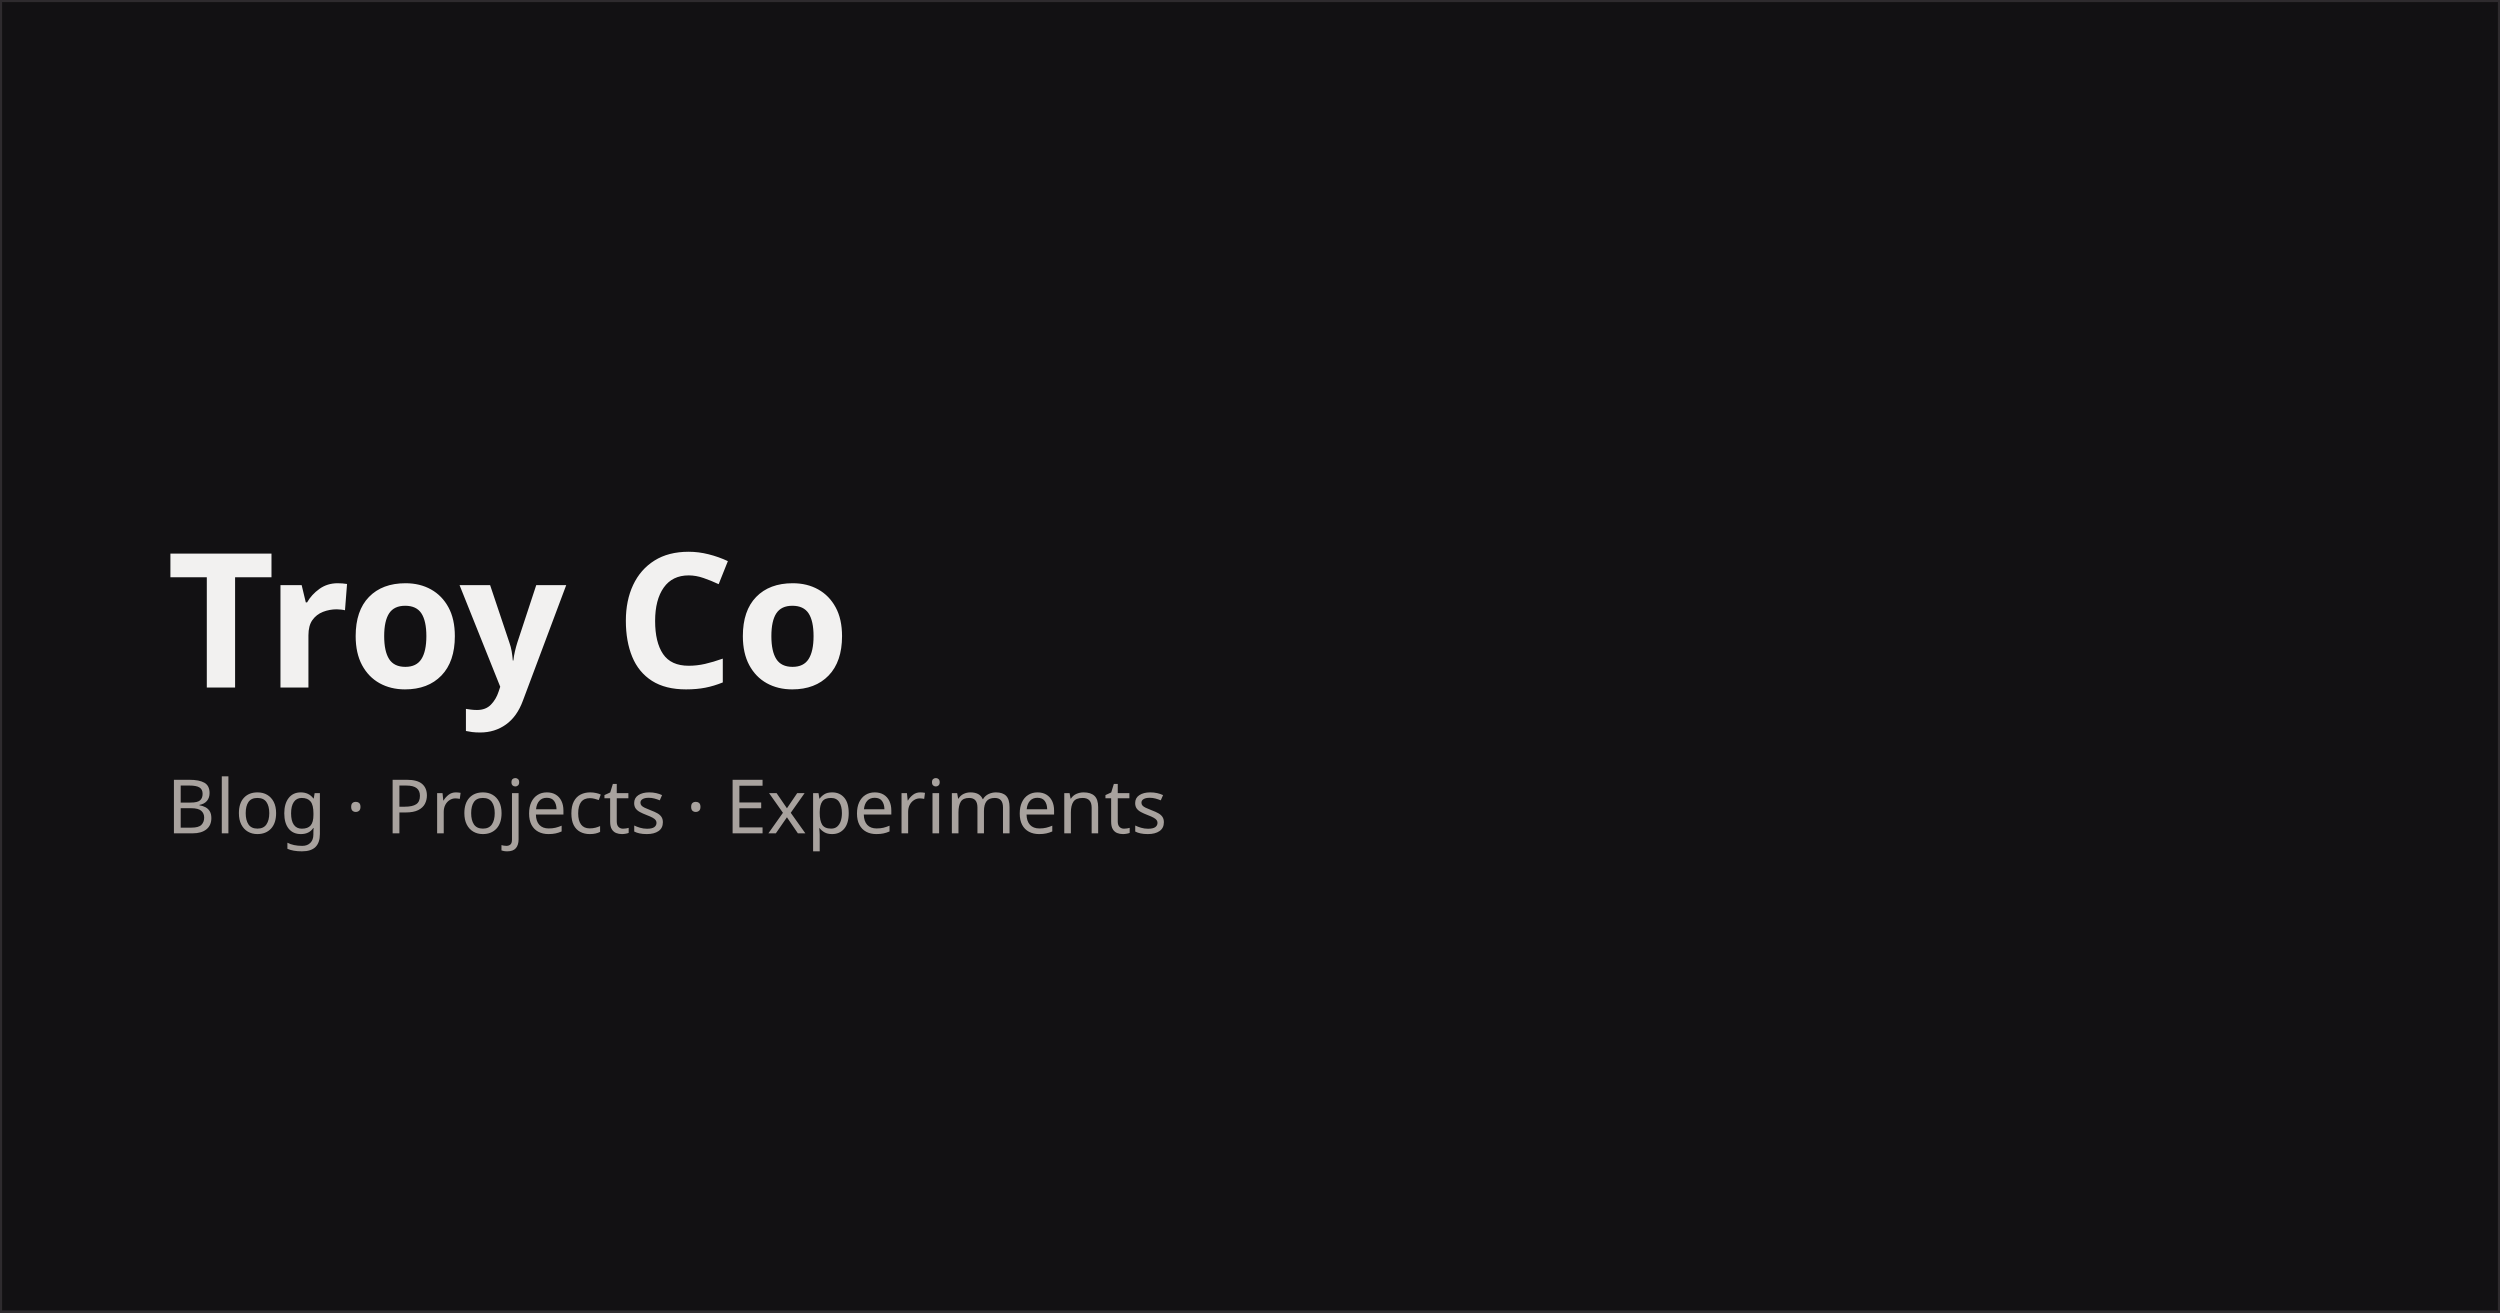
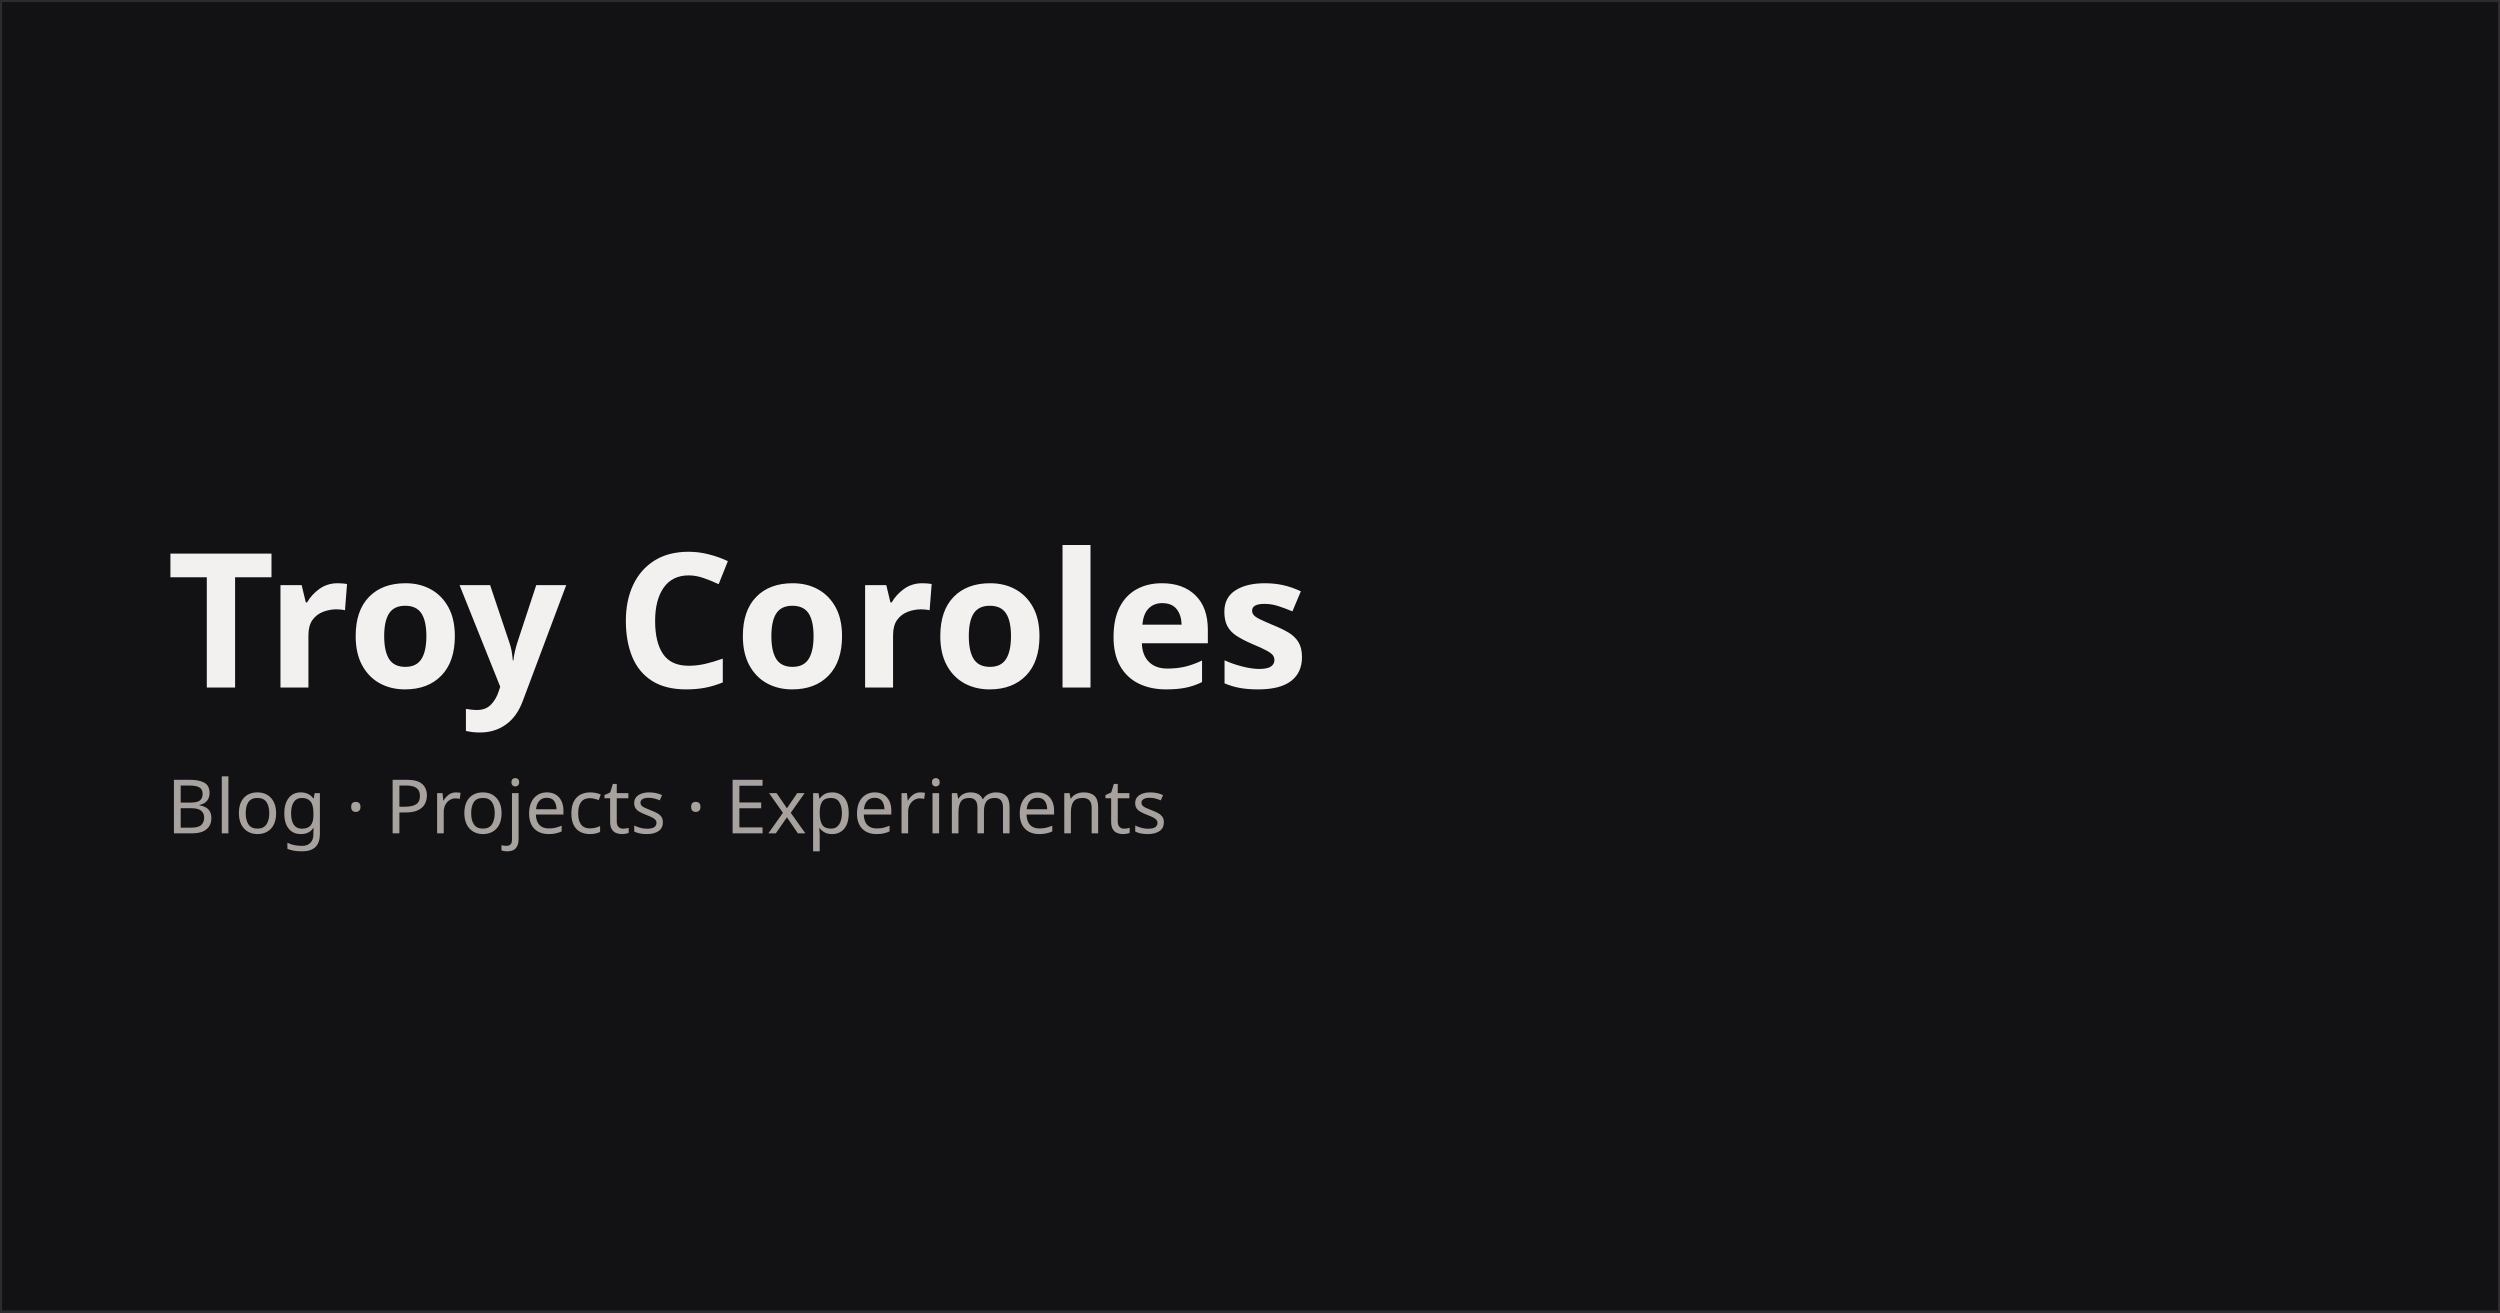
<svg xmlns="http://www.w3.org/2000/svg" width="1200" height="630" viewBox="0 0 1200 630">
  <rect width="1200" height="630" fill="#121113" />
  <rect x="0" y="0" width="1200" height="630" fill="none" stroke="#2e2b2e" stroke-width="2" />
-   <text x="80" y="330" font-family="ui-sans-serif, system-ui, sans-serif" font-size="90" font-weight="700" fill="#f2f1f0">Troy Co</text>
+   <text x="80" y="330" font-family="ui-sans-serif, system-ui, sans-serif" font-size="90" font-weight="700" fill="#f2f1f0">Troy Coroles</text>
  <text x="80" y="400" font-family="ui-sans-serif, system-ui, sans-serif" font-size="36" fill="#a8a29e">Blog · Projects · Experiments</text>
</svg>
